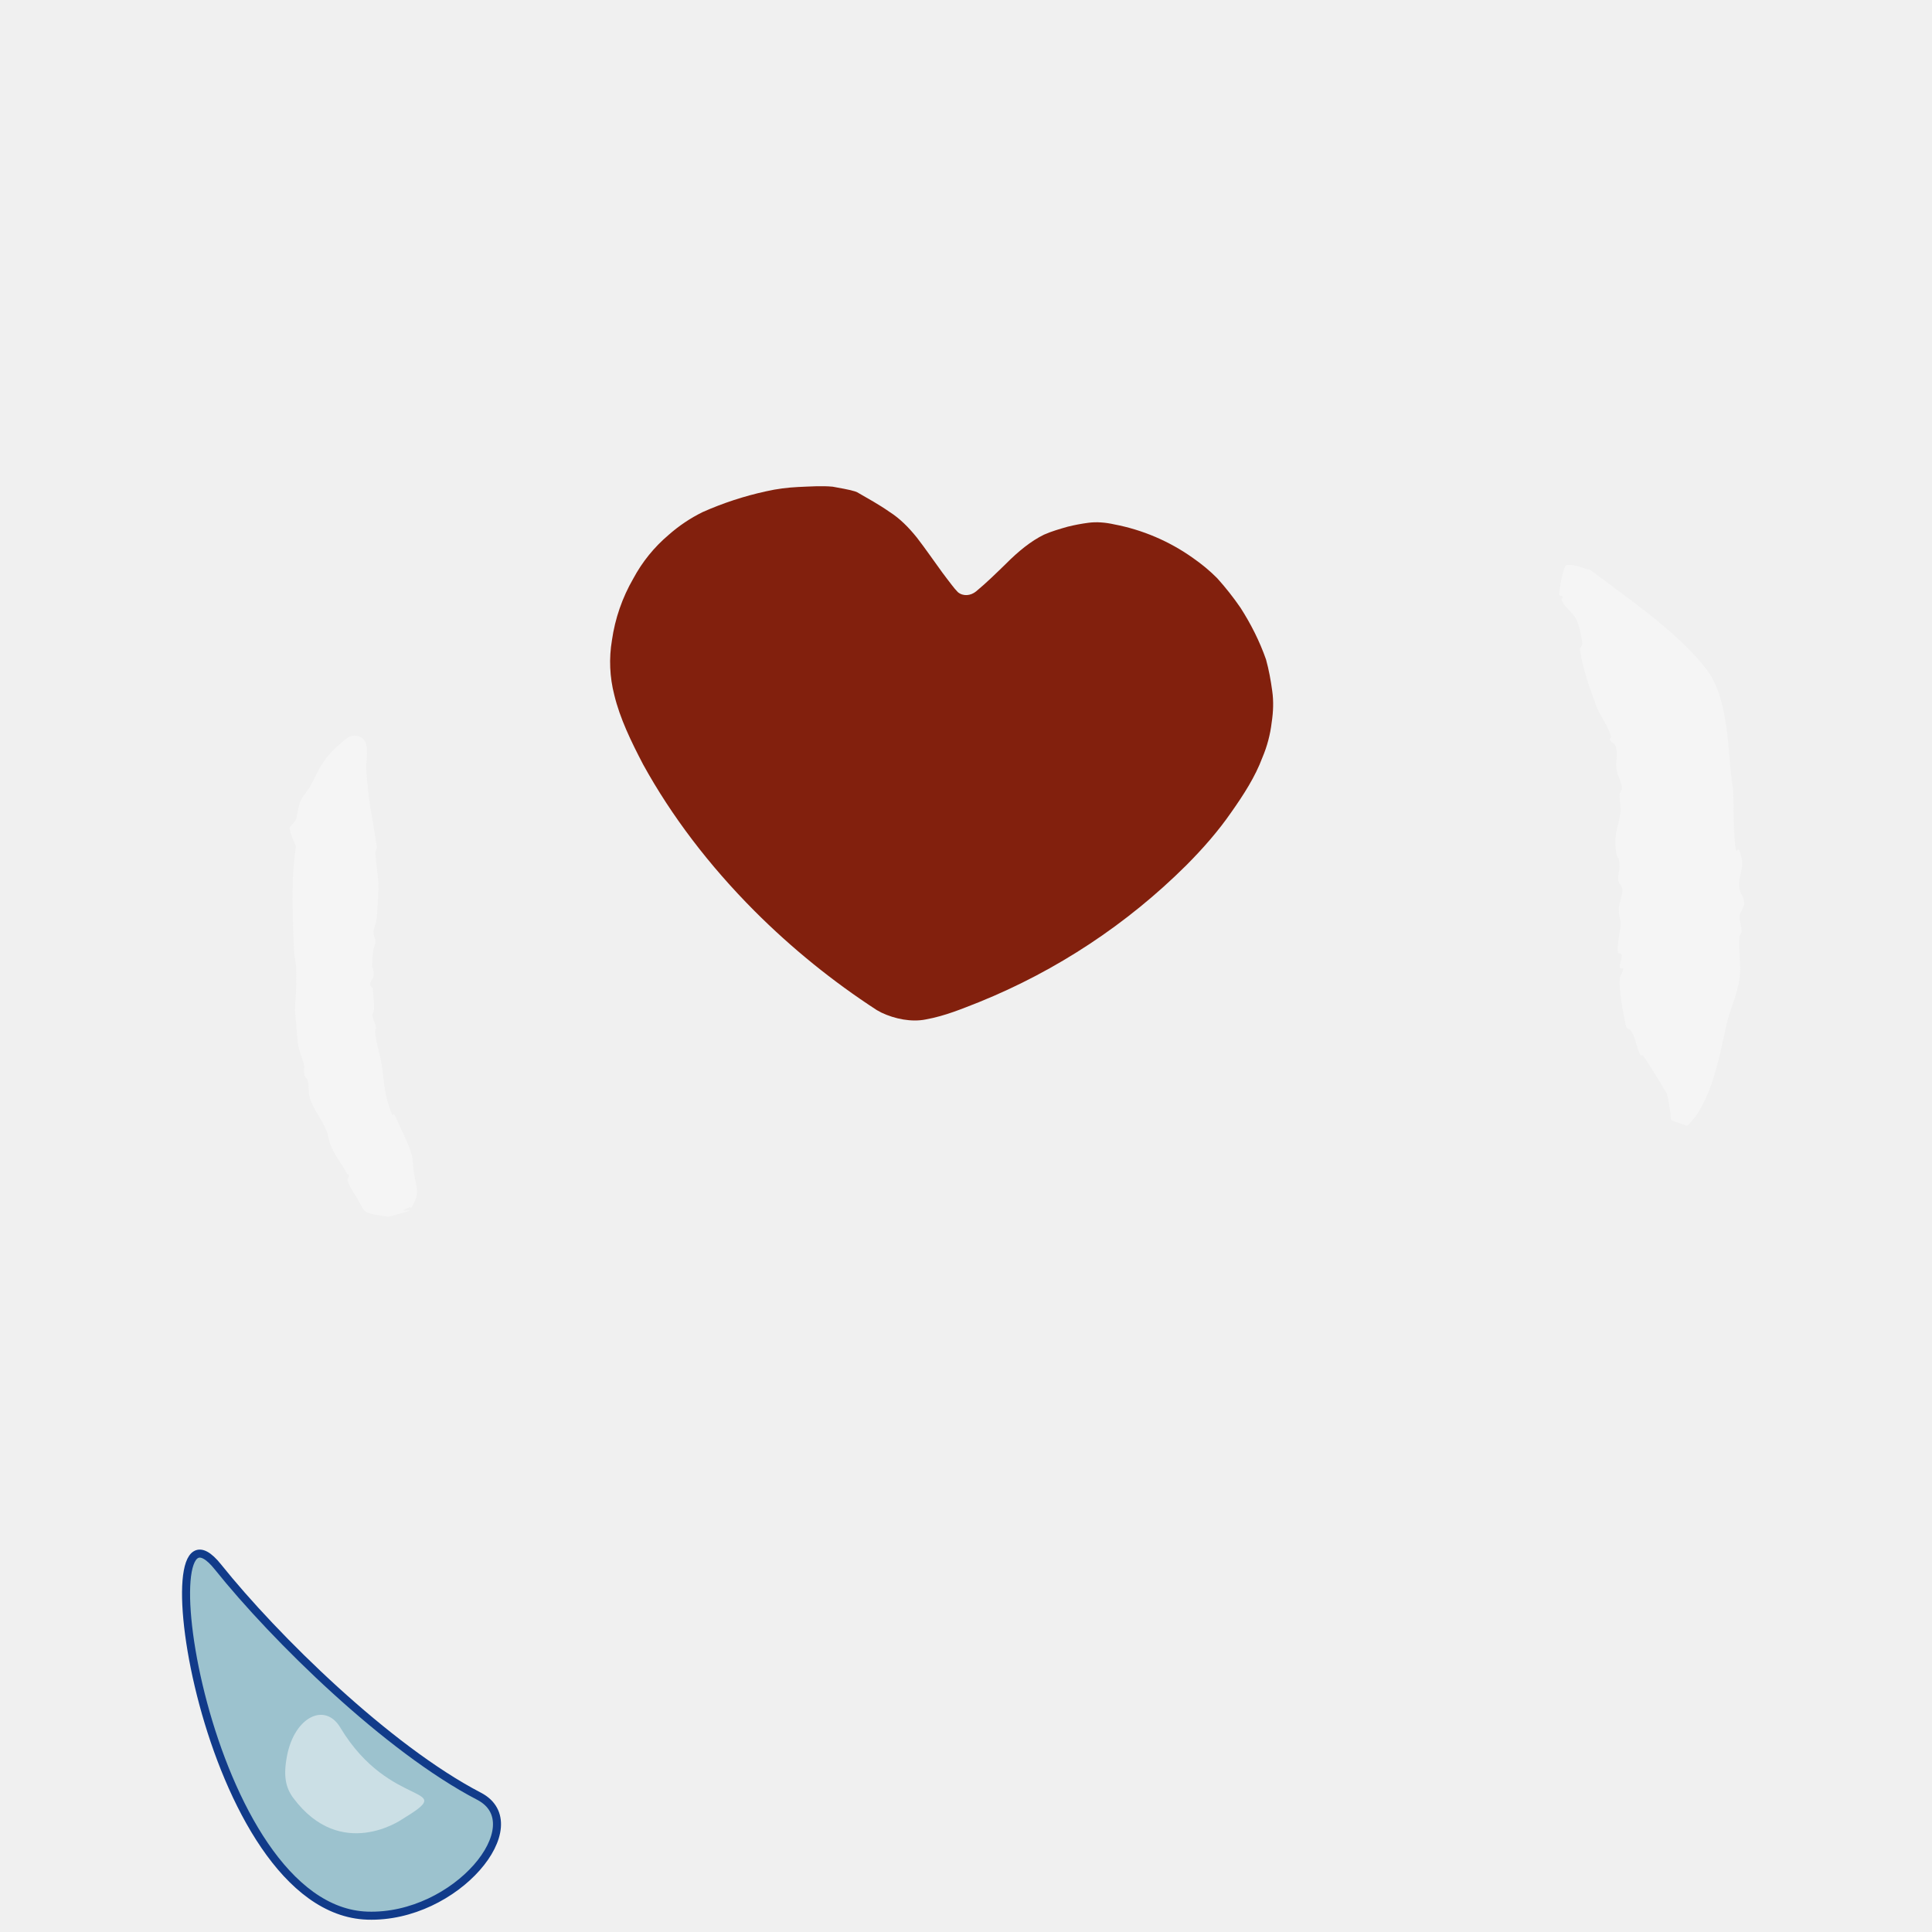
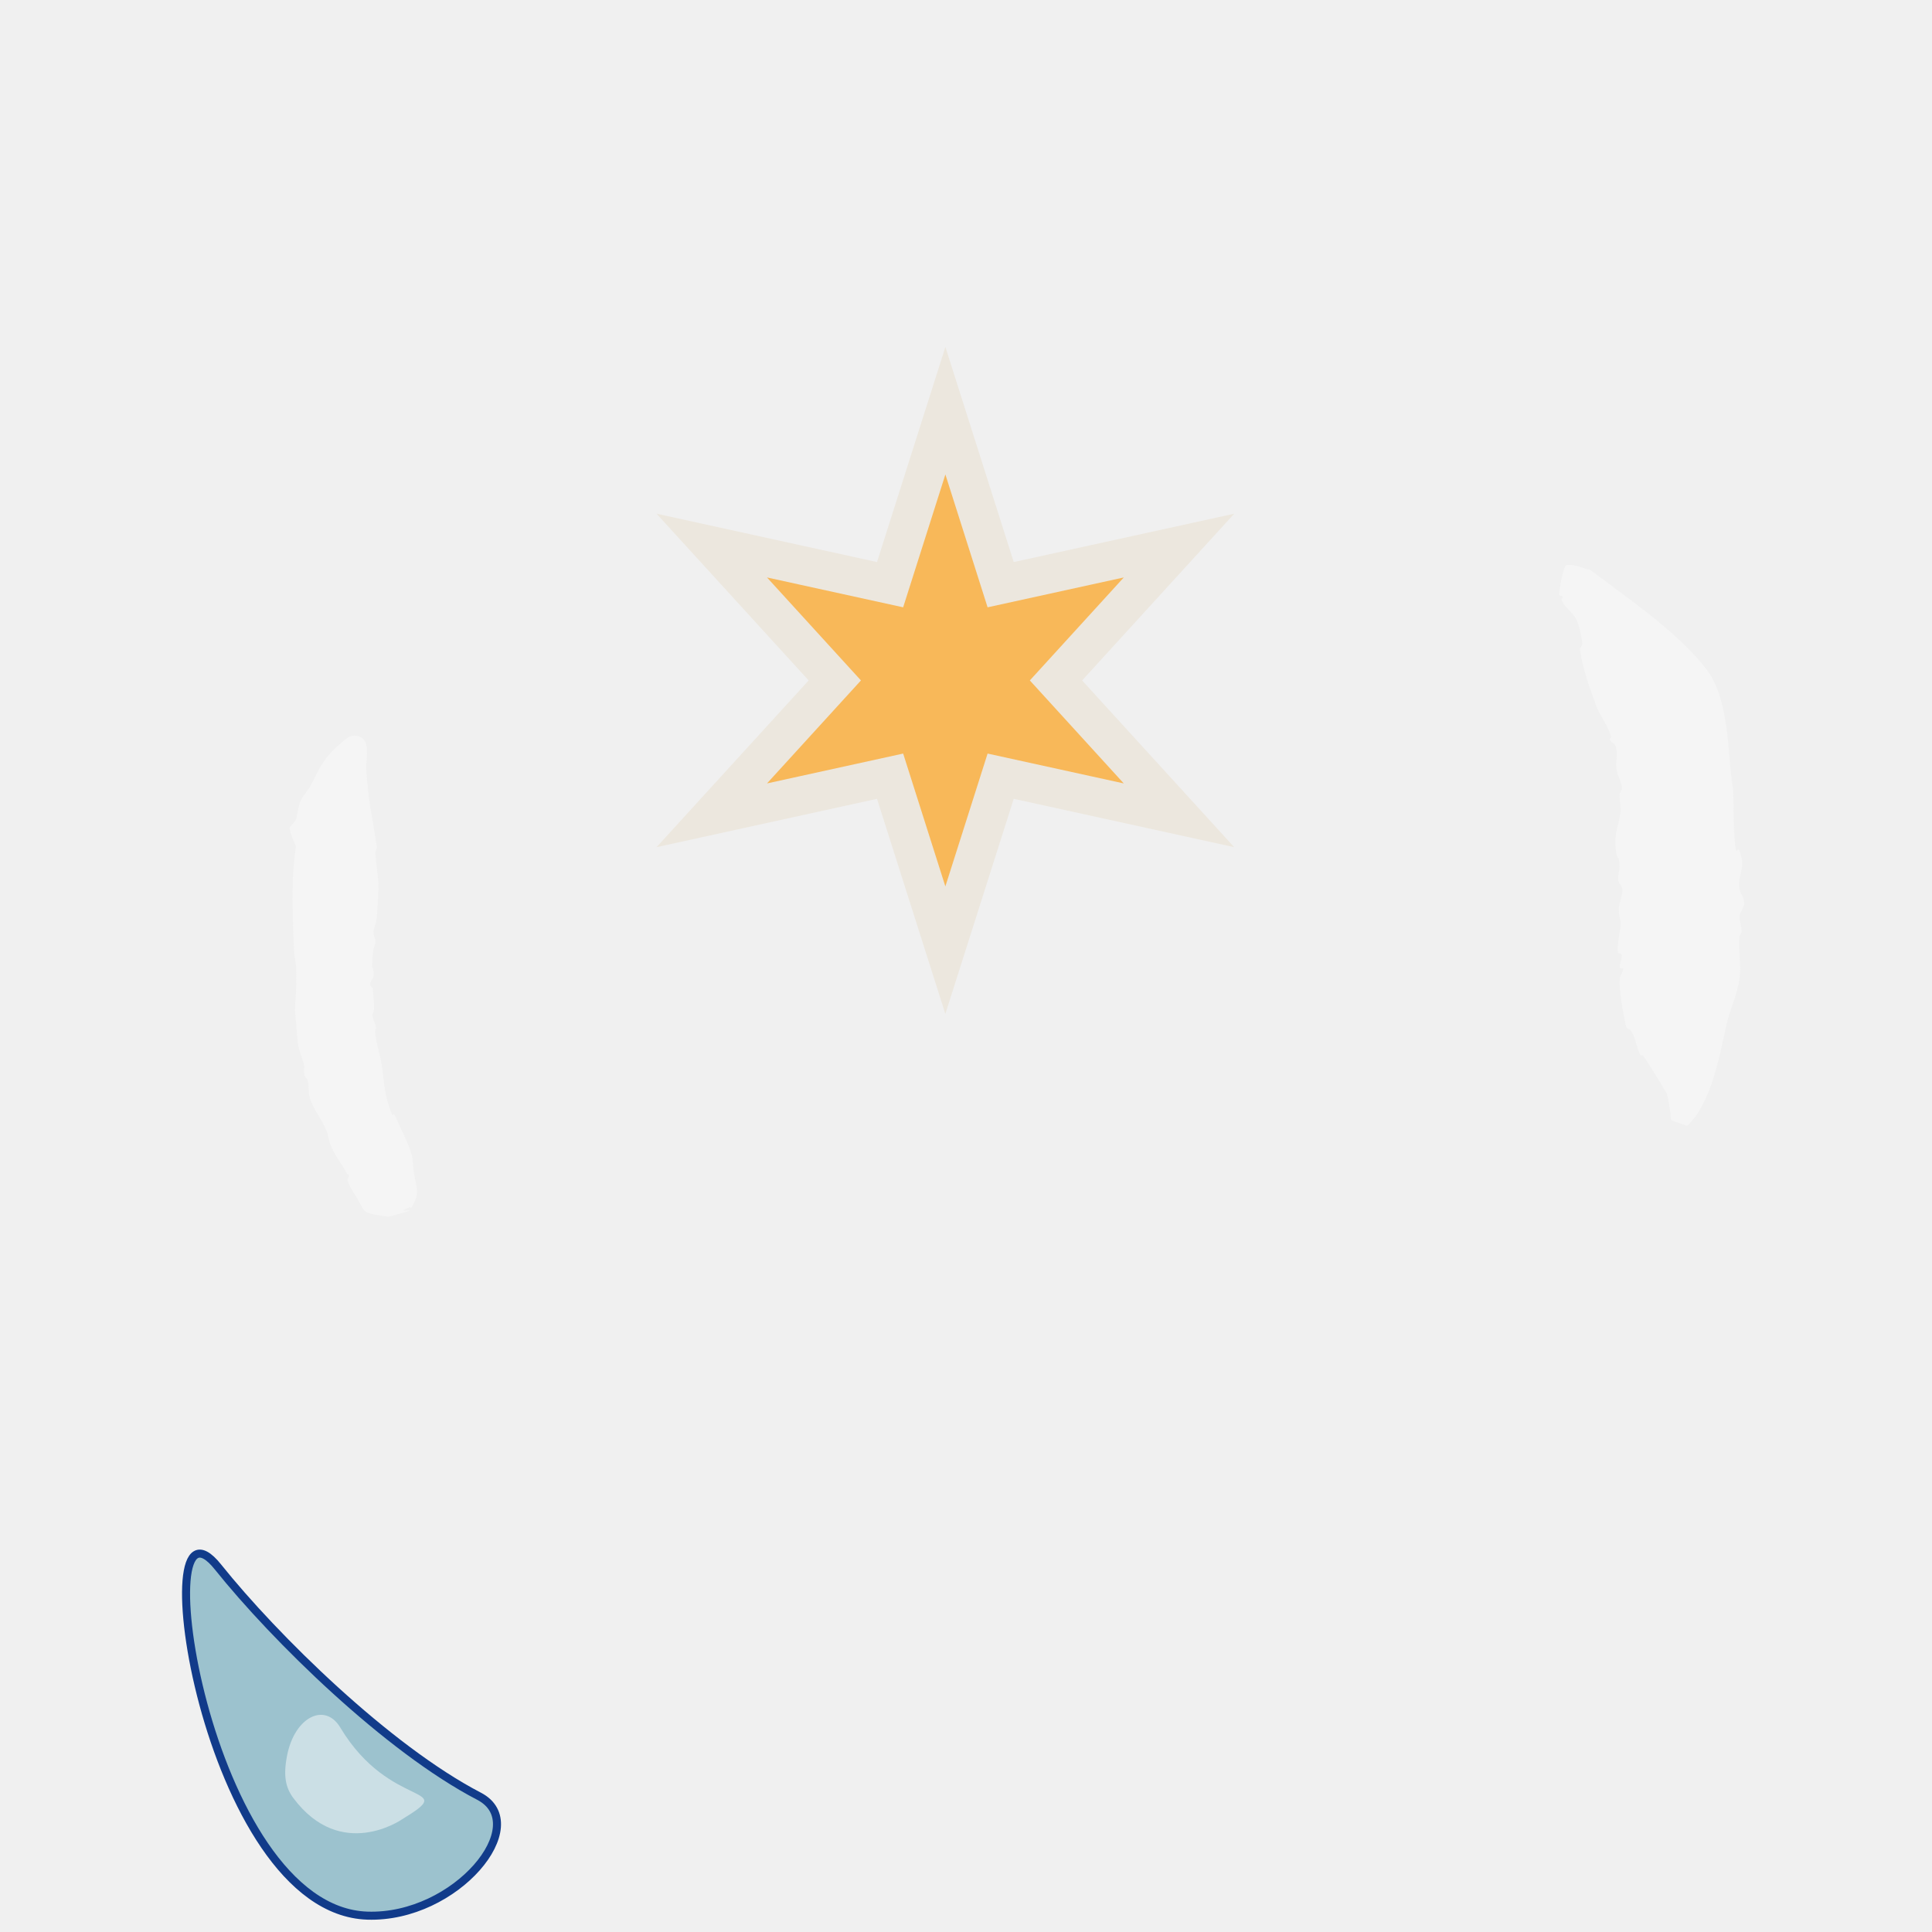
<svg xmlns="http://www.w3.org/2000/svg" xml:space="preserve" width="200" height="200" viewBox="0 0 52.917 52.917" version="1.1" id="svg6">
  <defs id="defs6" />
  <circle cx="-429.323" cy="80.529" r=".047" stroke="#000" stroke-width=".265" id="circle1" />
  <circle cx="-375.229" cy="95.704" r=".047" stroke="#000" stroke-width=".265" id="circle2" />
  <circle cx="-26.458" cy="26.458" r="25.8" fill="#d65c32" fill-opacity=".6" stroke="#de6f44" stroke-opacity=".439" stroke-width="1.058" transform="scale(-1 1)" id="circle3" style="fill:#d65c32;fill-opacity:0;stroke:#de9c44;stroke-opacity:0.138;stroke-width:0;stroke-dasharray:none" />
  <path fill="#fcfcfc" fill-opacity=".474" d="M8.105 23.191c-.146.947-.086 1.923-.051 2.865.006.162.057.318.059.481.018 1.182-.084.757-.004 1.466.02.179.023.359.045.537.03.234.133.454.186.681.004.02-.009.038-.014.057.005.06-.002.122.016.179.015.05.07.083.085.133.042.147.015.335.059.481.088.3.313.566.437.849.061.138.076.294.13.435.108.29.313.52.451.793.126.049-.003.122.015.179.062.195.175.354.283.524.07.112.108.253.211.335.08.063.588.153.67.13 1.183-.322-.018-.025.53-.248.018-.008.045.027.055.01.249-.403.137-.518.064-.984-.025-.16-.012-.329-.06-.482-.103-.333-.27-.641-.41-.96-.17-.384-.015.251-.24-.458-.114-.356-.115-.782-.19-1.151-.04-.197-.15-.562-.158-.794-.002-.038.033-.075.026-.112-.018-.108-.086-.203-.1-.313-.006-.056.036-.11.042-.168.018-.189-.027-.412-.033-.593-.177-.128.027-.231.026-.347-.003-.411-.081.083-.018-.649.008-.095.066-.184.068-.28.002-.085-.061-.16-.057-.246.004-.114.064-.222.081-.336.033-.224.03-.47.05-.694.038-.382-.056-.757-.076-1.13-.003-.056.027-.112.041-.168-.04-.242-.074-.485-.117-.726a11 11 0 0 1-.177-1.443c-.008-.198.117-.726-.146-.85-.26-.124-.378.016-.57.182-.464.4-.541.63-.802 1.134-.076.148-.207.265-.276.416-.067.144-.085.35-.123.504-.016.07-.186.211-.18.258.026.177.115.335.172.503m35.447-7.583c.956.722 2.569 1.818 3.265 2.837.444.65.515 1.81.577 2.584.016.209.051.415.078.623.012.434.004.87.036 1.302.056.753.074-.041.198.566.056.276-.095.486-.073.768.013.155.137.29.14.446.003.125-.112.23-.124.353-.013.139.055.275.052.415 0 .062-.056.114-.062.176-.033.346.06.752.01 1.095-.073.52-.272.87-.377 1.355-.185.847-.403 2.076-1.053 2.704-.008.007-.43-.134-.441-.156-.03-.063-.01-.14-.026-.208-.037-.146-.047-.404-.11-.534a18 18 0 0 0-.633-1.017c-.021-.022-.074-.003-.088-.03-.085-.18-.112-.388-.197-.567-.105-.217-.161-.064-.203-.27-.067-.328-.176-.91-.156-1.244.006-.094.092-.172.093-.265 0-.032-.08-.001-.088-.031-.031-.124.092-.268.036-.384-.013-.028-.08-.001-.088-.032-.041-.162.07-.668.073-.767.002-.14-.055-.276-.053-.415.004-.187.106-.375.099-.56-.004-.09-.103-.152-.114-.24-.016-.127.034-.255.036-.384.005-.325-.082-.128-.109-.534-.03-.454.102-.602.135-.944.015-.168-.032-.336-.021-.504.003-.062.07-.114.062-.176-.02-.155-.102-.295-.14-.446-.057-.223.051-.504-.047-.711-.03-.063-.116-.088-.146-.15-.014-.029.039-.059.031-.089-.072-.285-.298-.562-.4-.835-.18-.485-.384-1.05-.447-1.546-.007-.062.07-.115.063-.177-.024-.187-.081-.476-.167-.654-.064-.134-.257-.3-.347-.42l-.057-.12c.01-.028.044-.059.03-.087s-.074-.003-.088-.031c-.031-.066.112-.81.192-.825.217-.04.433.086.65.13" id="path3" />
  <g transform="translate(1.403 -17.89)" id="g6">
-     <path fill="#82200d" d="m 22.009,31.347 0.066,0.026 c 0.3,0.173 0.6,0.337 0.892,0.542 0.273,0.173 0.516,0.417 0.742,0.698 0.232,0.299 0.456,0.628 0.696,0.956 0.088,0.114 0.173,0.235 0.266,0.35 q 0.075,0.1 0.162,0.19 c 0.144,0.12 0.349,0.101 0.498,-0.02 0.29,-0.24 0.556,-0.503 0.812,-0.751 0.341,-0.344 0.692,-0.63 1.049,-0.804 0.213,-0.094 0.43,-0.155 0.645,-0.217 a 5,5 0 0 1 0.57,-0.108 c 0.226,-0.03 0.464,-0.011 0.71,0.044 a 5.5,5.5 0 0 1 2.159,0.923 c 0.23,0.16 0.456,0.345 0.66,0.551 q 0.346,0.384 0.64,0.812 c 0.284,0.444 0.522,0.914 0.697,1.414 0.078,0.282 0.13,0.568 0.17,0.862 0.04,0.28 0.03,0.57 -0.015,0.863 a 3.5,3.5 0 0 1 -0.257,0.967 c -0.194,0.52 -0.509,1.01 -0.854,1.499 -0.35,0.506 -0.769,0.985 -1.23,1.448 a 17.2,17.2 0 0 1 -5.67,3.744 c -0.46,0.18 -0.926,0.379 -1.463,0.476 -0.393,0.08 -0.851,-0.015 -1.209,-0.184 a 2,2 0 0 1 -0.13,-0.07 20.6,20.6 0 0 1 -3.353,-2.717 c -1.244,-1.249 -2.273,-2.602 -3.05,-4.013 -0.33,-0.632 -0.635,-1.26 -0.79,-1.904 a 3.6,3.6 0 0 1 -0.064,-1.498 4.7,4.7 0 0 1 0.584,-1.688 4.1,4.1 0 0 1 0.966,-1.195 4.2,4.2 0 0 1 0.934,-0.627 9,9 0 0 1 1.737,-0.569 c 0.301,-0.069 0.597,-0.104 0.877,-0.118 0.326,-0.014 0.65,-0.037 0.947,-0.009 0.205,0.04 0.412,0.07 0.606,0.127" id="path4" />
    <path fill="#4190aa" fill-opacity=".474" stroke="#113b8a" stroke-width=".22" d="M4.567 60.809c1.555 1.943 4.644 4.976 7.152 6.28 1.478.77-.628 3.35-3.06 3.27-4.46-.15-6.162-12.139-4.092-9.55Z" id="path5" />
    <path fill="#fff" fill-opacity=".474" d="M9.602 67.725c1.617-.983-.307-.223-1.686-2.52-.418-.696-1.243-.292-1.453.755-.116.573-.04.899.17 1.18 1.304 1.744 2.969.585 2.969.585" id="path6" />
+     <path fill="#f8b859" d="m 24.491,29.139 1.514,4.765 4.885,-1.071 -3.37,3.694 3.369,3.694 -4.884,-1.071 -1.515,4.765 -1.514,-4.765 -4.884,1.071 3.37,-3.694 -3.37,-3.694 4.884,1.071 z" id="path1" style="stroke-width:1.058;stroke-dasharray:none;stroke:#ece7de;stroke-opacity:1" />
  </g>
</svg>
